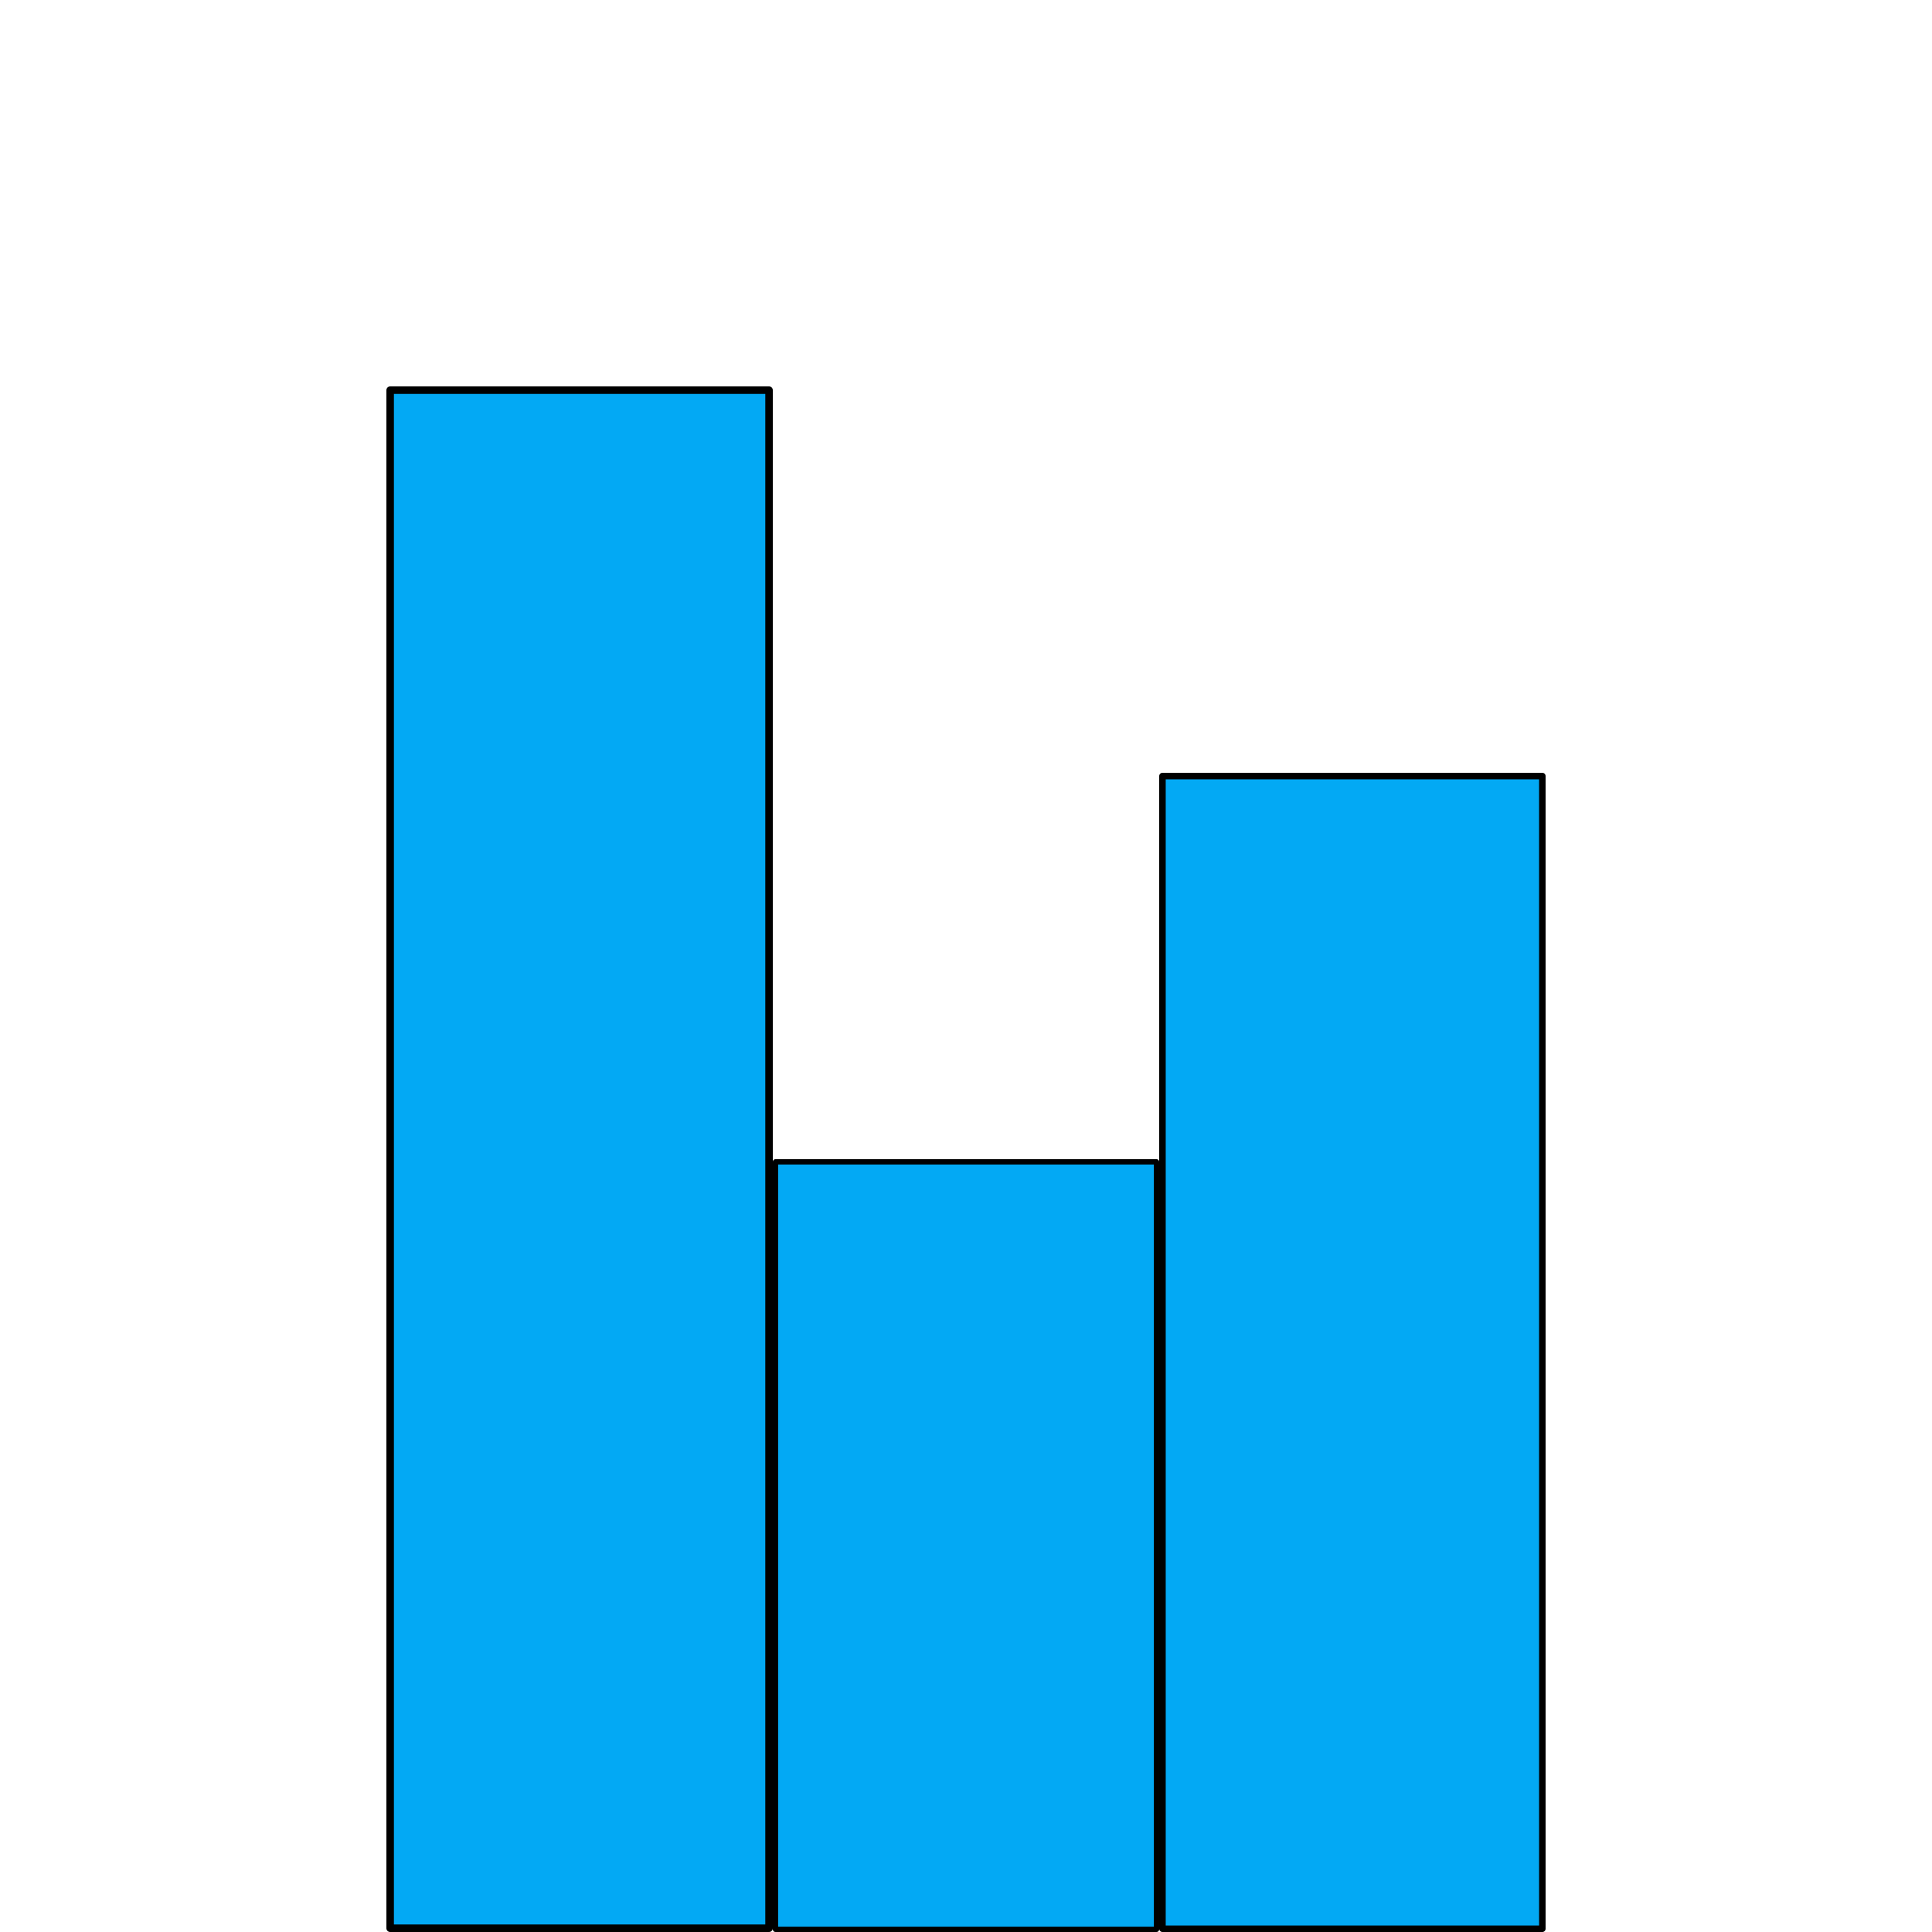
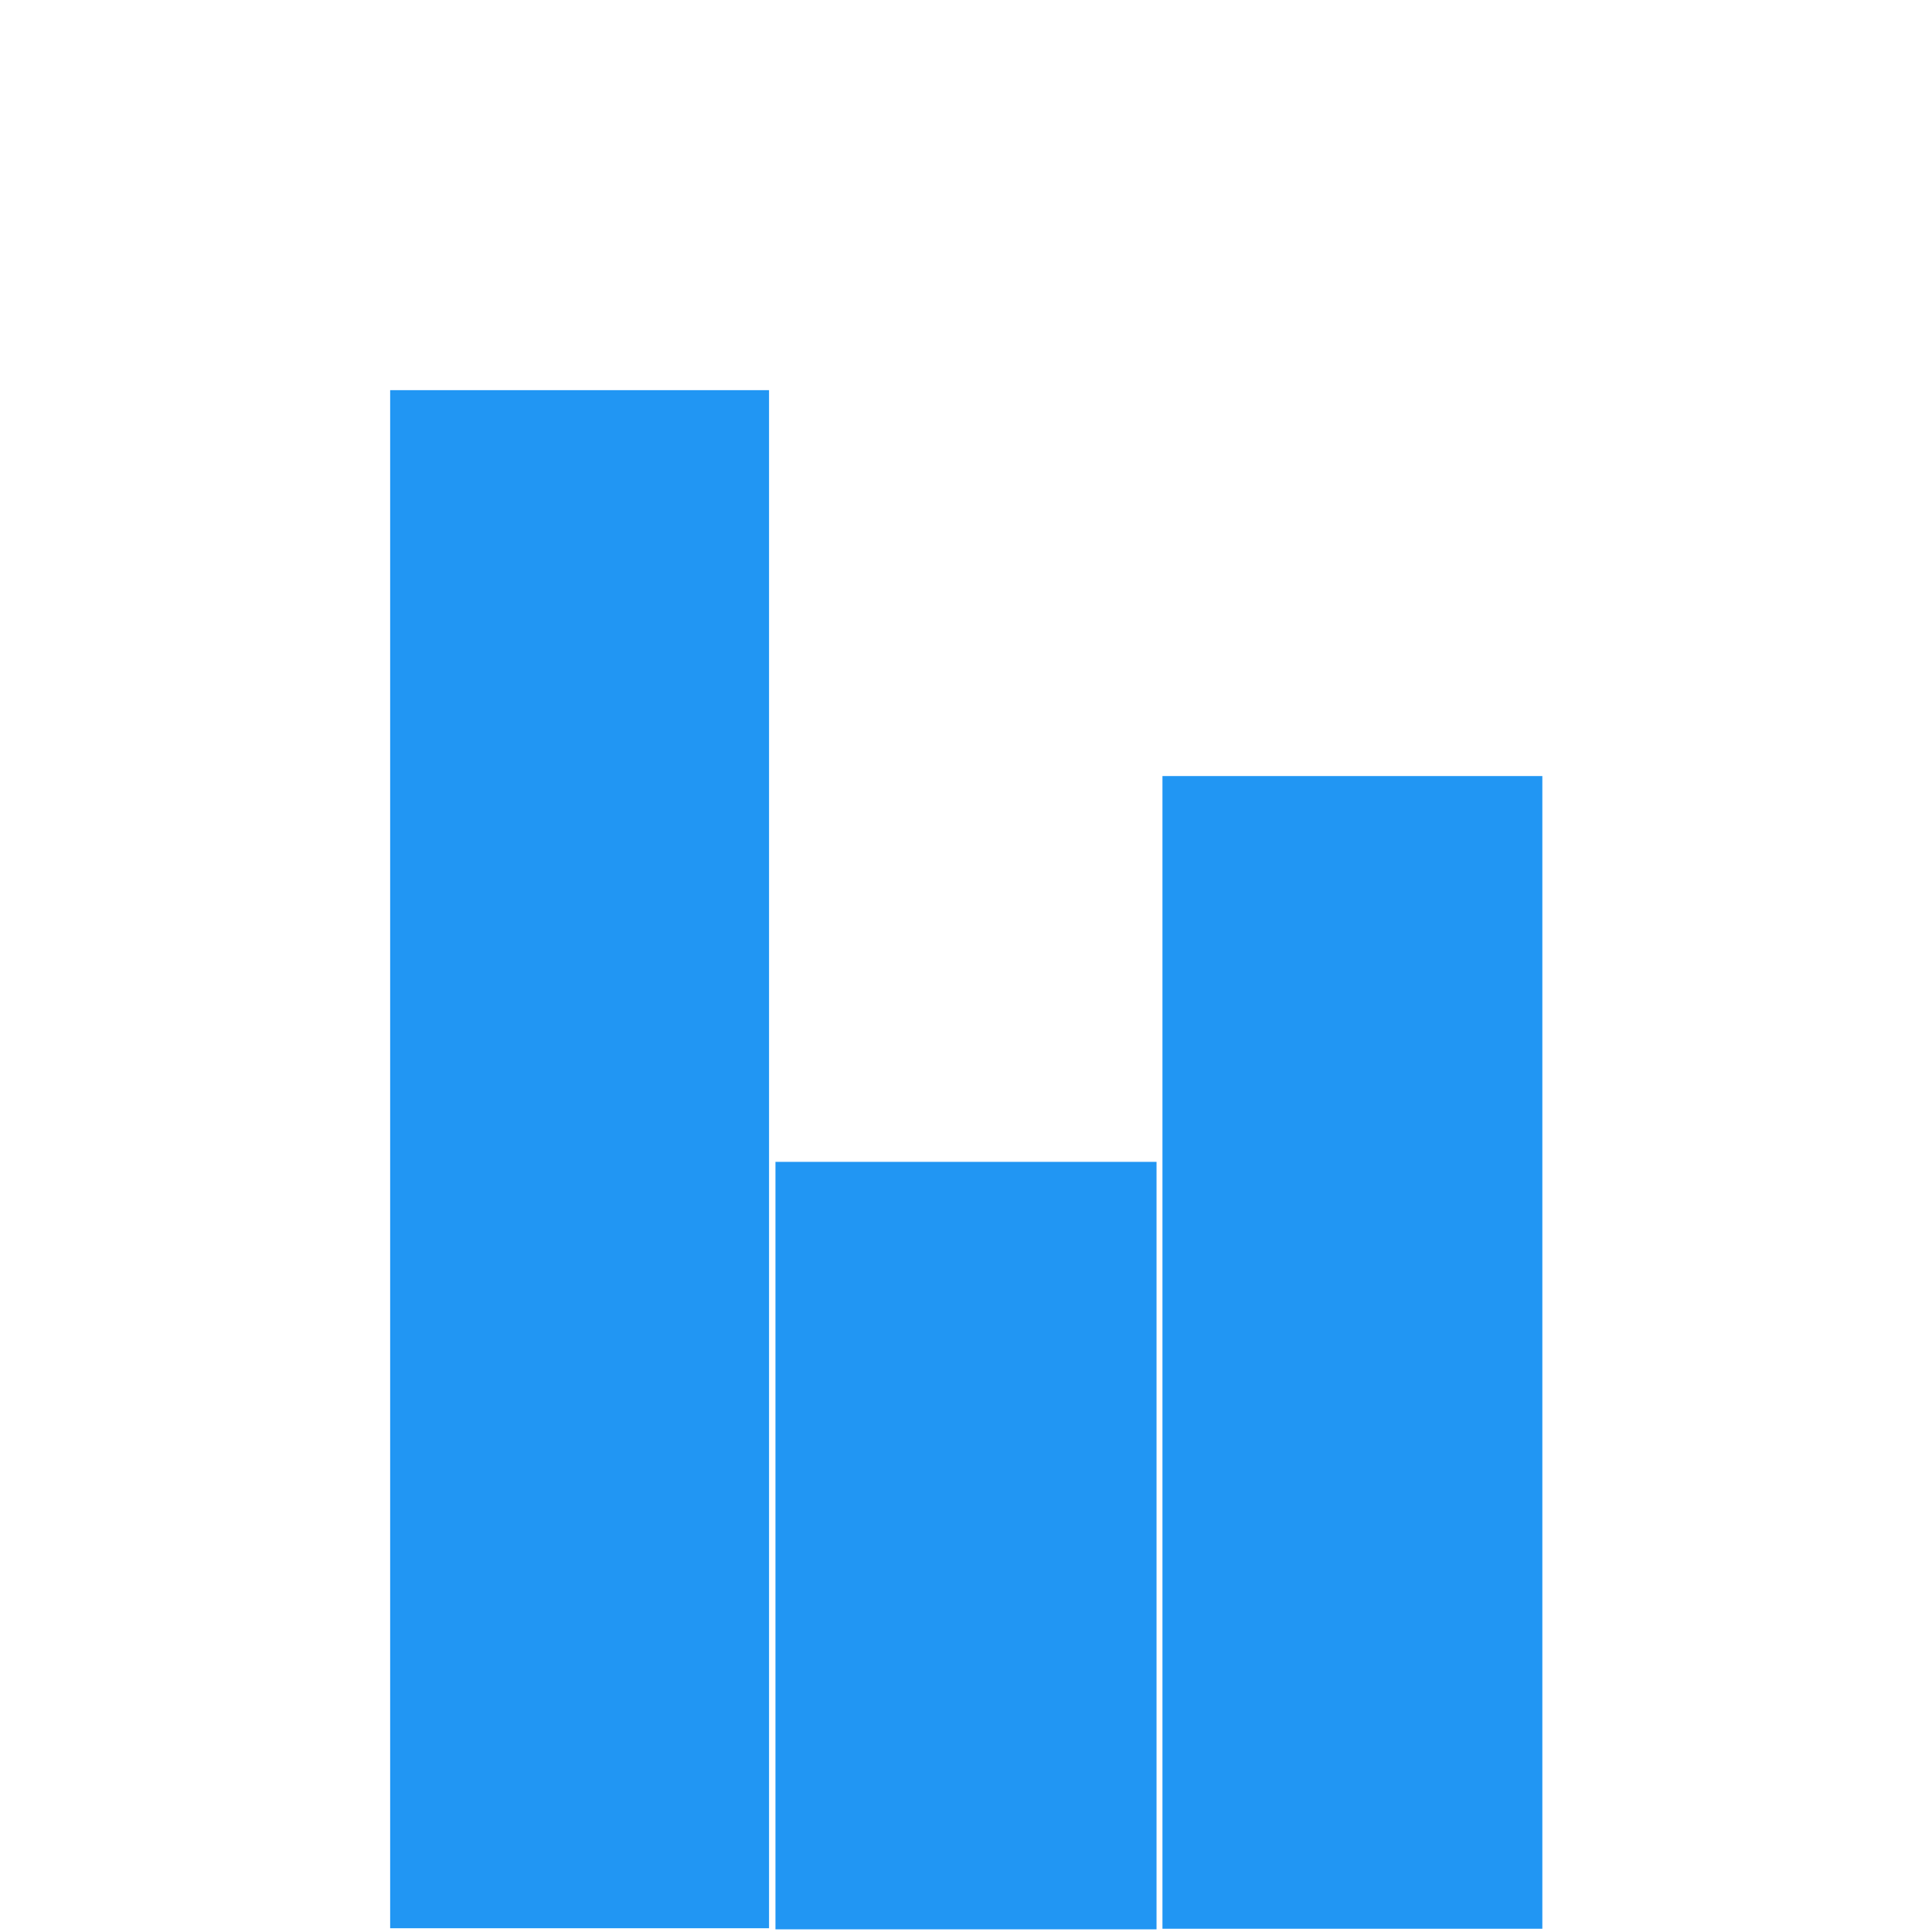
<svg xmlns="http://www.w3.org/2000/svg" width="250" height="250" viewBox="0 0 250 250" id="svg2" version="1.1">
  <defs id="defs4" />
  <g id="layer1" transform="translate(0,-802.3622)">
-     <rect style="fill:#03a9f4;fill-opacity:1;stroke:#000000;stroke-width:0.972;stroke-linejoin:round;stroke-miterlimit:4;stroke-dasharray:none;stroke-opacity:1" id="rect4136" width="49.028" height="199.028" x="50.486" y="852.848" />
-     <rect style="fill:#03a9f4;fill-opacity:1;stroke:#000000;stroke-width:0.689;stroke-linejoin:round;stroke-miterlimit:4;stroke-dasharray:none;stroke-opacity:1" id="rect4136-3" width="49.311" height="99.311" x="100.344" y="952.706" />
-     <rect style="fill:#03a9f4;fill-opacity:1;stroke:#000000;stroke-width:0.843;stroke-linejoin:round;stroke-miterlimit:4;stroke-dasharray:none;stroke-opacity:1" id="rect4136-3-5" width="49.157" height="149.157" x="150.421" y="902.784" />
+     <rect style="fill:#2196f3;fill-opacity:1;stroke:none;stroke-width:0.972;stroke-linejoin:round;stroke-miterlimit:4;stroke-dasharray:none;stroke-opacity:1" id="rect4136" width="49.028" height="199.028" x="50.486" y="852.848" />
+     <rect style="fill:#2196f3;fill-opacity:1;stroke:none;stroke-width:0.689;stroke-linejoin:round;stroke-miterlimit:4;stroke-dasharray:none;stroke-opacity:1" id="rect4136-3" width="49.311" height="99.311" x="100.344" y="952.706" />
+     <rect style="fill:#2196f3;fill-opacity:1;stroke:none;stroke-width:0.843;stroke-linejoin:round;stroke-miterlimit:4;stroke-dasharray:none;stroke-opacity:1" id="rect4136-3-5" width="49.157" height="149.157" x="150.421" y="902.784" />
  </g>
</svg>
